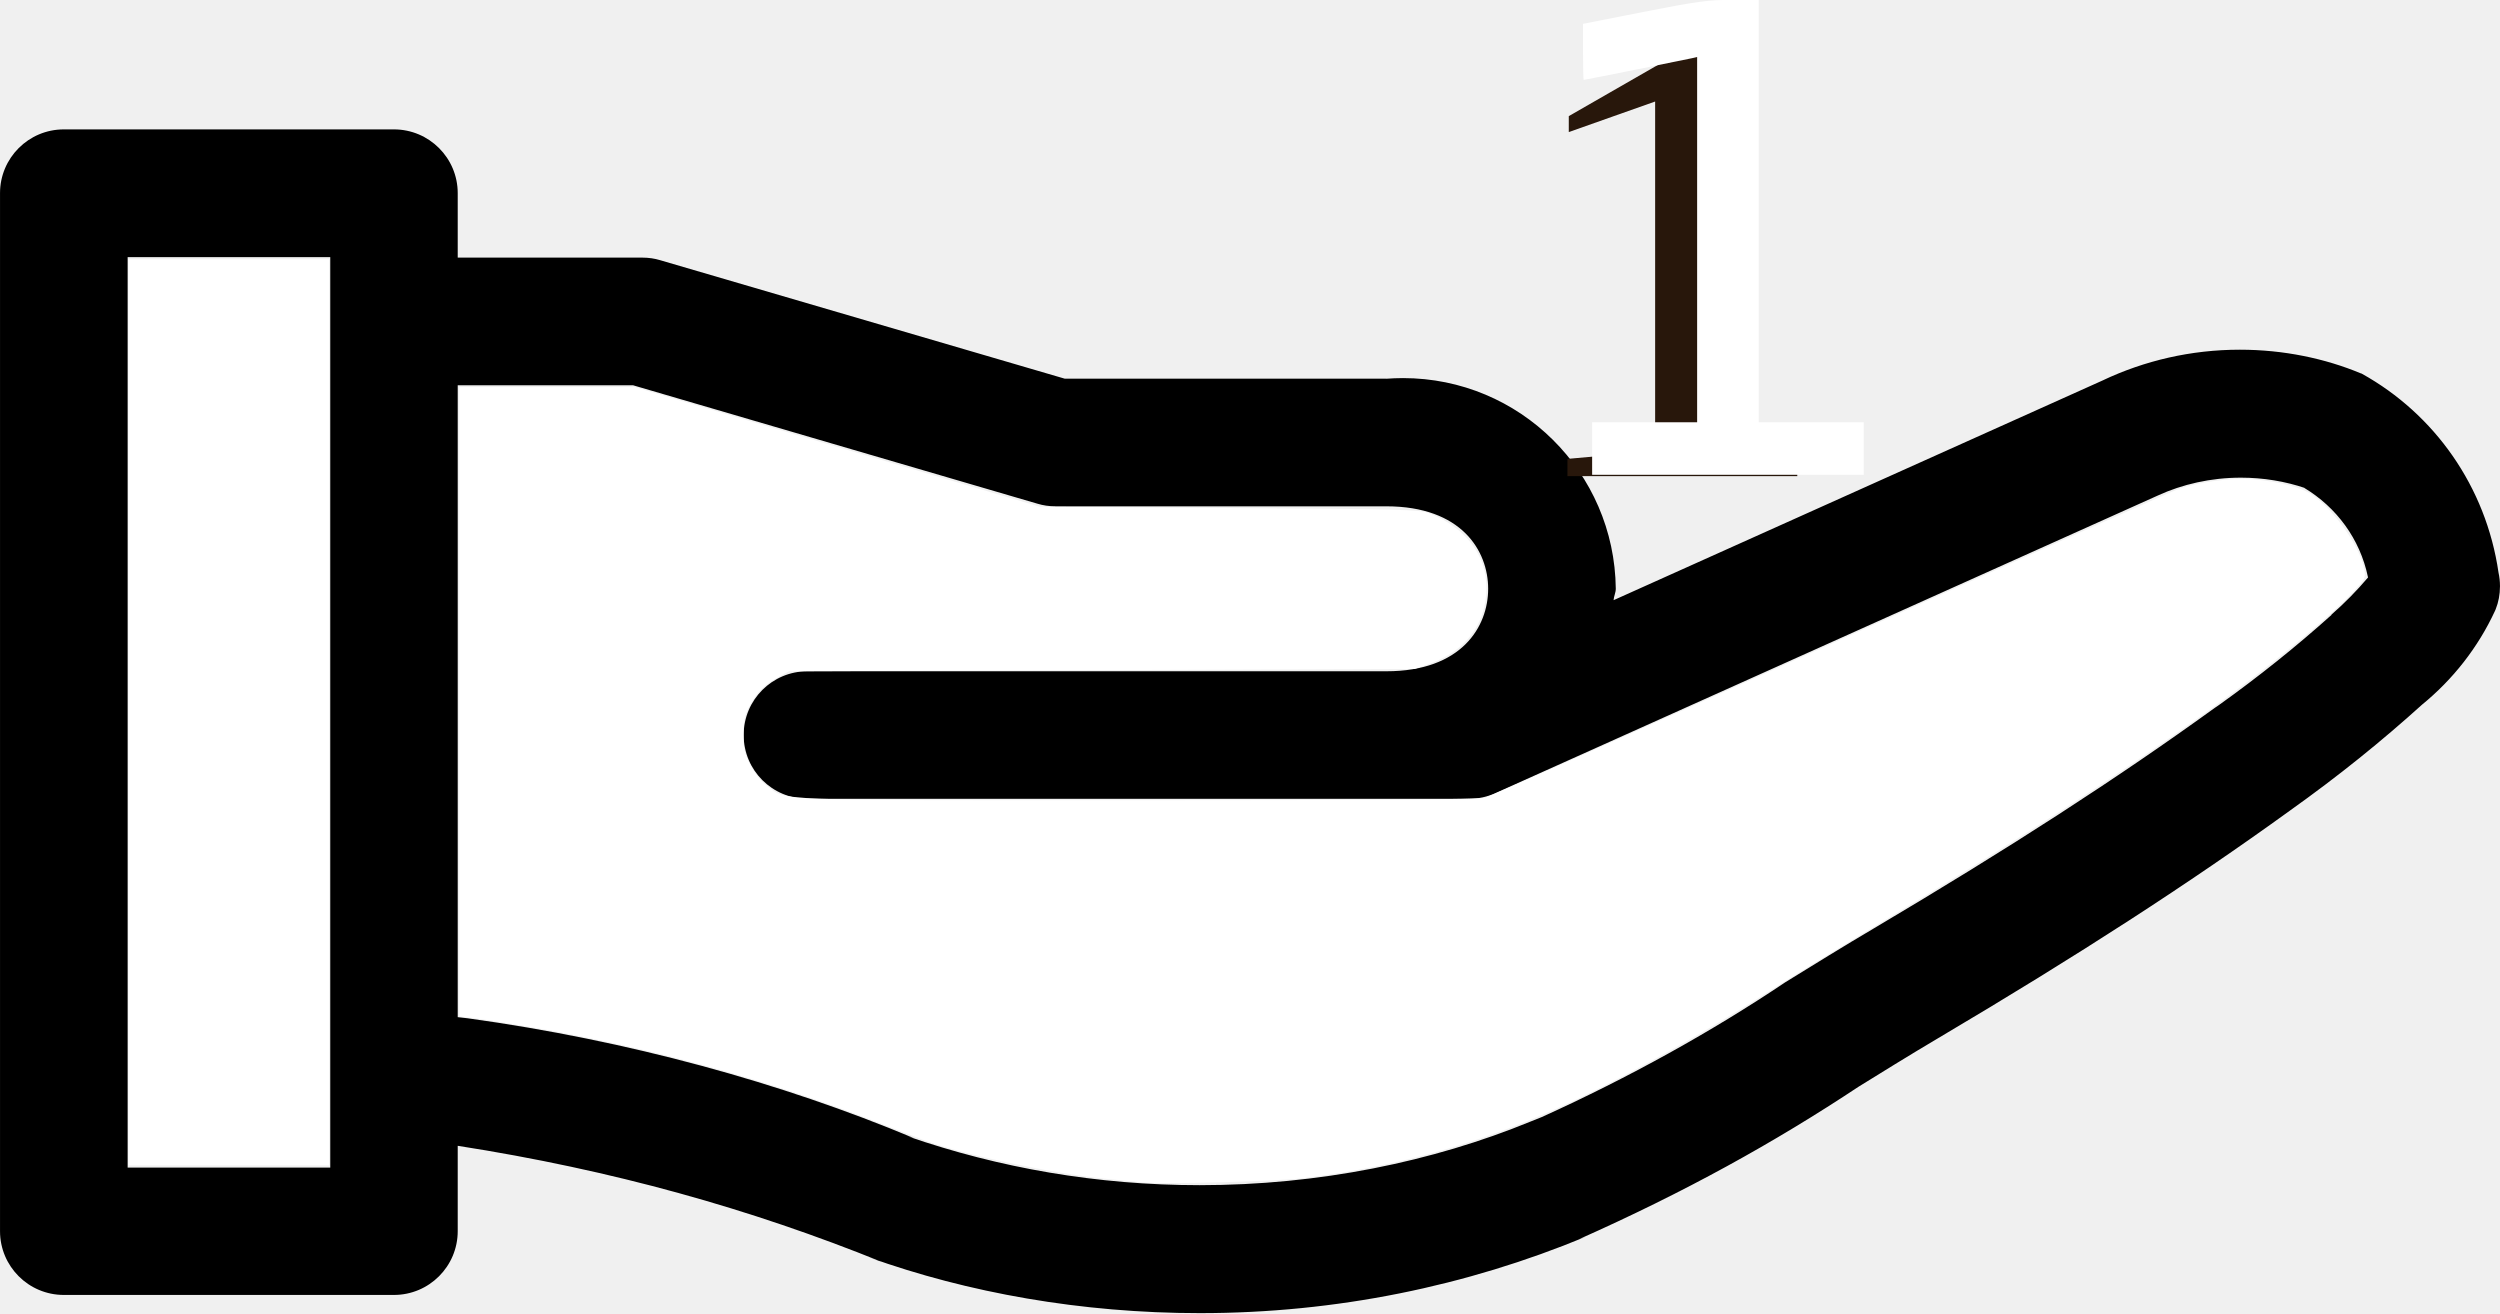
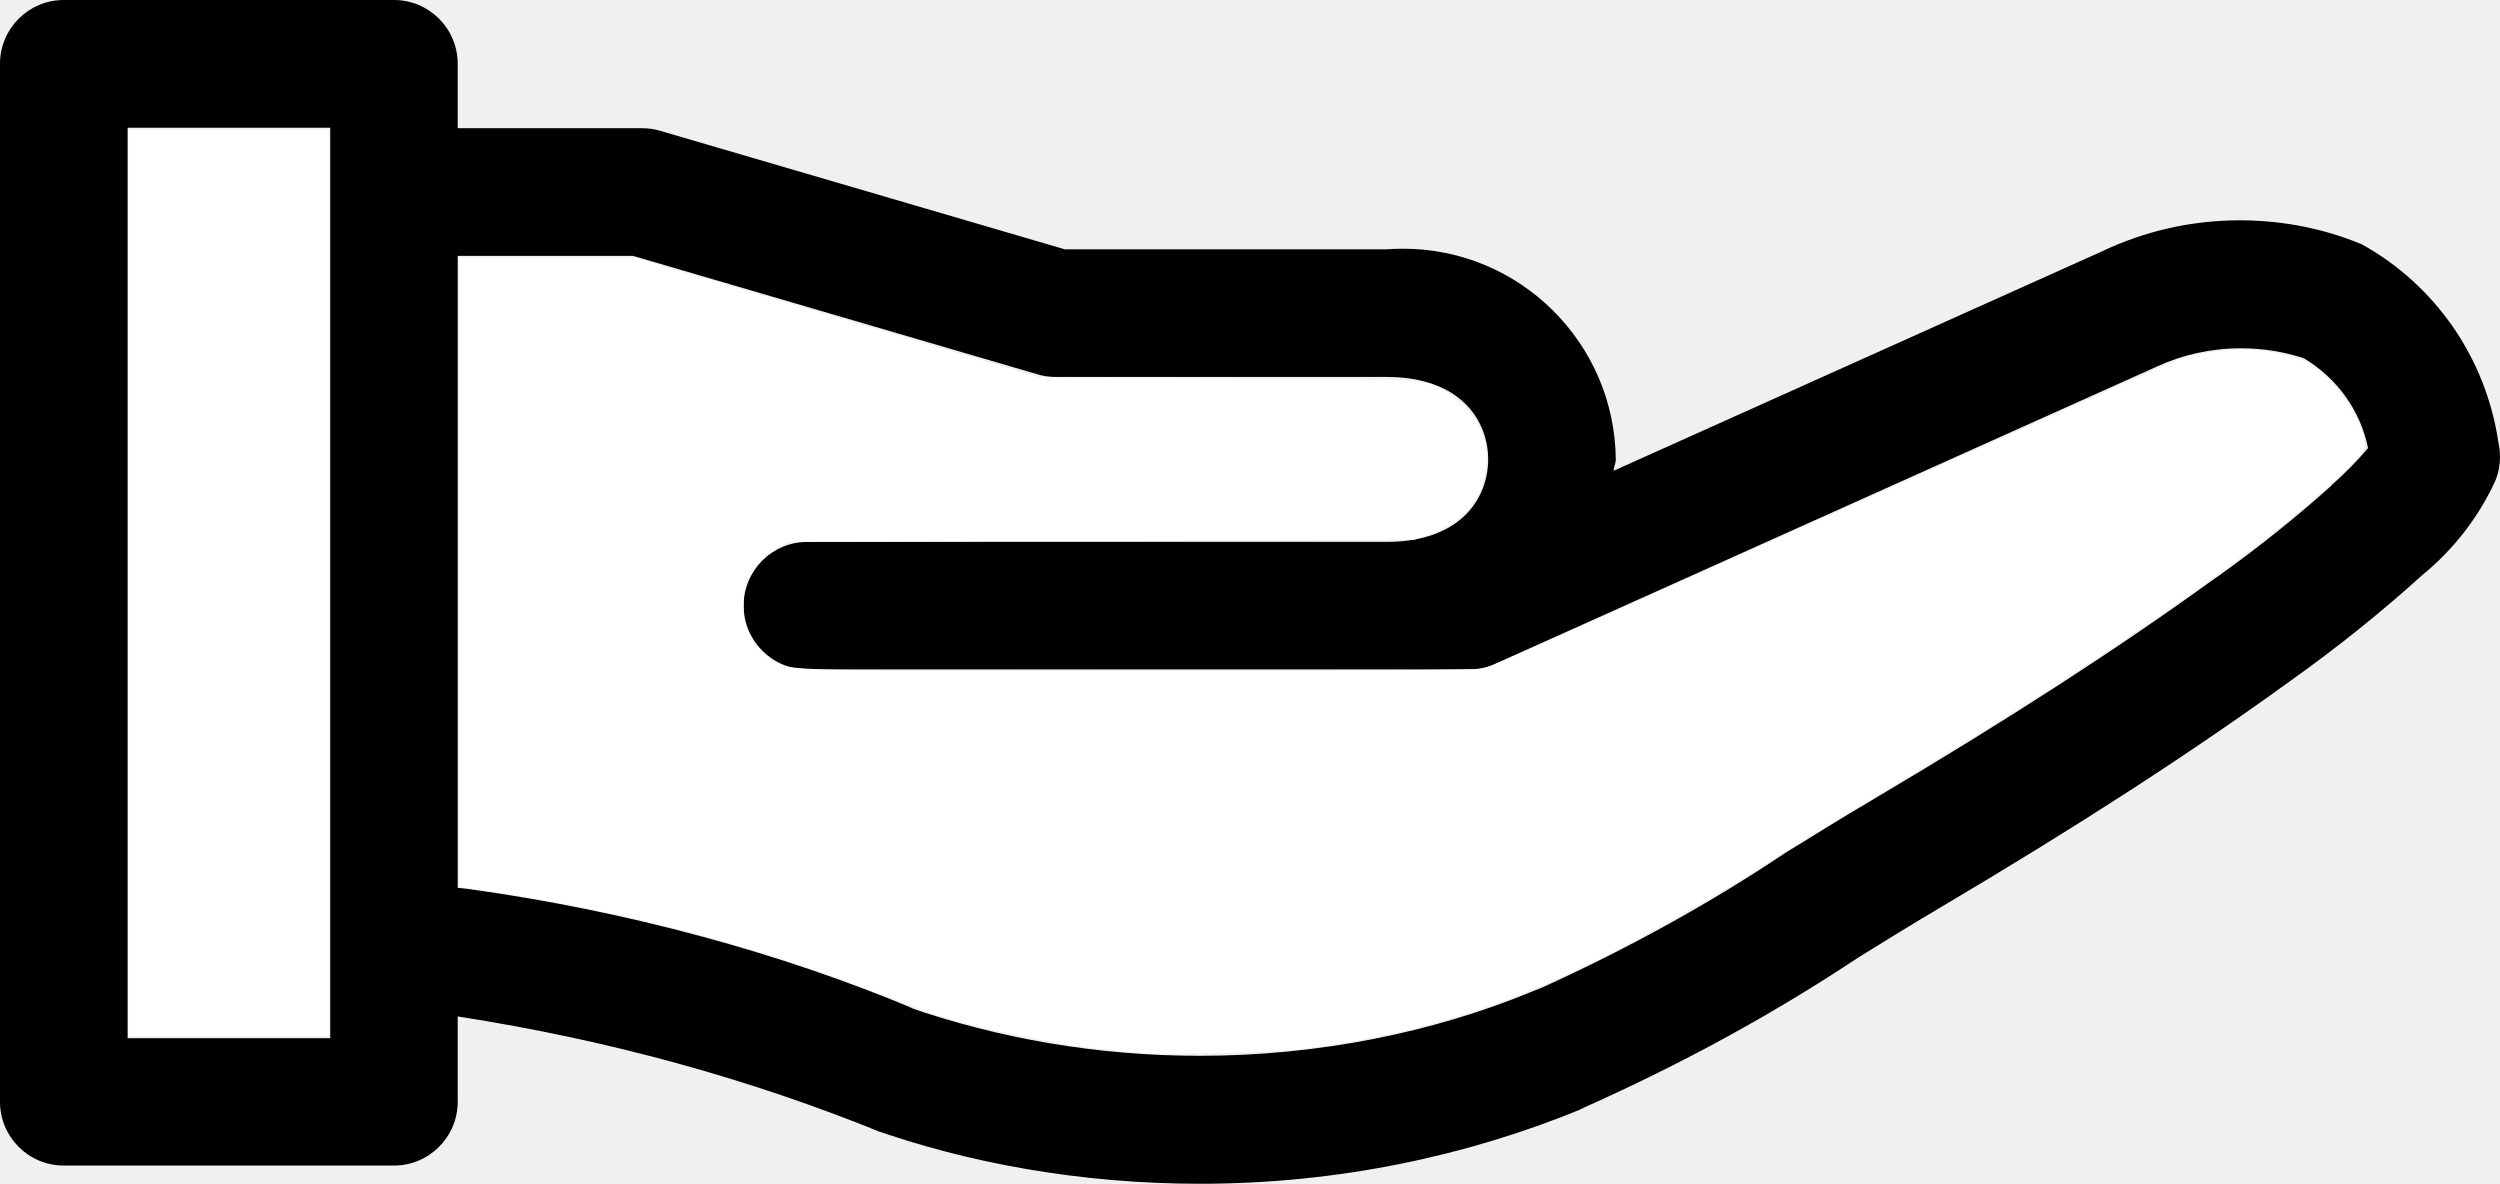
- <svg xmlns="http://www.w3.org/2000/svg" fill="#000000" width="735.05" height="386.094" viewBox="0 0 29.402 15.444" version="1.1" id="svg1">
+ <svg xmlns="http://www.w3.org/2000/svg" fill="#000000" width="735.05" height="348.05" viewBox="0 0 29.402 13.922" version="1.1" id="svg1">
  <defs id="defs1">
    <clipPath clipPathUnits="userSpaceOnUse" id="clipPath1">
      <rect style="fill:#ff0000;stroke-width:0.04" id="rect2" width="29.906" height="19.007" x="0.966" y="5.369" ry="0.242" />
    </clipPath>
    <clipPath clipPathUnits="userSpaceOnUse" id="clipPath2">
      <rect style="fill:#ff0000;stroke-width:1" id="rect3" width="747.651" height="475.168" x="24.161" y="134.228" ry="6.04" />
    </clipPath>
    <clipPath clipPathUnits="userSpaceOnUse" id="clipPath3">
      <rect style="fill:#ff0000;stroke-width:1" id="rect4" width="747.651" height="475.168" x="24.161" y="134.228" ry="6.04" />
    </clipPath>
    <clipPath clipPathUnits="userSpaceOnUse" id="clipPath4">
      <rect style="fill:#ff0000;stroke-width:0.04" id="rect5" width="29.906" height="19.007" x="0.966" y="5.369" ry="0.242" />
    </clipPath>
    <clipPath clipPathUnits="userSpaceOnUse" id="clipPath6">
      <rect style="fill:#28170b;stroke-width:0.04" id="rect7" width="30.282" height="16.107" x="1.208" y="6.926" ry="0.242" />
    </clipPath>
    <clipPath clipPathUnits="userSpaceOnUse" id="clipPath7">
      <rect style="fill:#28170b;stroke-width:1" id="rect8" width="757.047" height="402.685" x="23.49" y="173.826" ry="6.04" />
    </clipPath>
    <clipPath clipPathUnits="userSpaceOnUse" id="clipPath8">
      <rect style="fill:#28170b;stroke-width:1" id="rect9" width="757.047" height="402.685" x="23.49" y="173.826" ry="6.04" />
    </clipPath>
    <clipPath clipPathUnits="userSpaceOnUse" id="clipPath9">
      <rect style="fill:#28170b;stroke-width:0.04" id="rect10" width="30.282" height="16.107" x="0.94" y="6.953" ry="0.242" />
    </clipPath>
+     <clipPath clipPathUnits="userSpaceOnUse" id="clipPath5">
+       <rect style="fill:#800000;stroke-width:1" id="rect6" width="736.913" height="357.047" x="31.754" y="219.749" ry="6.04" />
+     </clipPath>
+     <clipPath clipPathUnits="userSpaceOnUse" id="clipPath10">
+       <rect style="fill:#800000;stroke-width:1" id="rect11" width="736.913" height="357.047" x="31.754" y="219.749" ry="6.04" />
+     </clipPath>
+     <clipPath clipPathUnits="userSpaceOnUse" id="clipPath11">
+       <rect style="fill:#800000;stroke-width:0.04" id="rect12" width="29.477" height="14.282" x="1.27" y="8.79" ry="0.242" />
+     </clipPath>
  </defs>
-   <path d="m 29.064,11.92 c -0.421,-0.176 -0.911,-0.279 -1.424,-0.279 -0.576,0 -1.122,0.129 -1.611,0.36 l 0.023,-0.01 -5.778,2.596 c 0.003,-0.047 0.026,-0.088 0.026,-0.135 -0.014,-1.371 -1.129,-2.477 -2.502,-2.477 -0.069,0 -0.136,0.003 -0.204,0.008 l 0.009,-0.001 H 13.82 L 9.06,10.588 c -0.062,-0.019 -0.134,-0.03 -0.209,-0.03 -0.001,0 -0.002,0 -0.002,0 H 6.68 V 9.8 C 6.68,9.386 6.344,9.05 5.93,9.05 H 2.047 c -0.414,0 -0.75,0.336 -0.75,0.75 v 0 12.208 c 0,0.414 0.336,0.75 0.75,0.75 H 5.93 c 0.414,0 0.75,-0.336 0.75,-0.75 v 0 -1.004 c 1.818,0.284 3.446,0.742 4.988,1.366 l -0.15,-0.054 c 1.159,0.416 2.497,0.656 3.891,0.656 1.607,0 3.139,-0.319 4.536,-0.898 l -0.079,0.029 c 1.243,-0.553 2.298,-1.136 3.297,-1.799 l -0.082,0.051 c 0.338,-0.209 0.674,-0.418 1.014,-0.619 1.641,-0.971 2.951,-1.819 4.129,-2.671 0.58,-0.413 1.086,-0.822 1.567,-1.257 l -0.015,0.013 c 0.37,-0.301 0.666,-0.679 0.865,-1.11 l 0.008,-0.019 c 0.032,-0.08 0.05,-0.172 0.05,-0.269 0,-0.056 -0.006,-0.111 -0.018,-0.164 l 10e-4,0.005 C 30.535,13.248 29.926,12.398 29.079,11.926 L 29.063,11.918 Z M 5.181,21.26 H 2.798 V 10.552 h 2.383 z m 23.538,-6.501 c -0.412,0.37 -0.861,0.73 -1.328,1.063 l -0.047,0.032 c -1.137,0.822 -2.412,1.647 -4.014,2.596 -0.348,0.205 -0.691,0.418 -1.037,0.631 -0.855,0.574 -1.838,1.121 -2.866,1.586 l -0.13,0.052 c -1.152,0.473 -2.49,0.748 -3.891,0.748 -1.203,0 -2.358,-0.202 -3.435,-0.575 l 0.074,0.022 C 10.49,20.262 8.681,19.764 6.795,19.504 L 6.68,19.491 v -7.432 h 2.061 l 4.76,1.394 c 0.062,0.019 0.134,0.03 0.209,0.03 10e-4,0 0.002,0 0.002,0 h 3.89 c 0.883,0 1.197,0.522 1.197,0.97 0,0.448 -0.314,0.97 -1.197,0.97 h -6.809 c -0.414,0 -0.75,0.336 -0.75,0.75 0,0.414 0.336,0.75 0.75,0.75 v 0 h 7.781 c 0.111,0 0.216,-0.024 0.311,-0.067 l -0.005,0.002 7.795,-3.502 c 0.287,-0.132 0.623,-0.21 0.977,-0.21 0.266,0 0.521,0.043 0.76,0.124 l -0.017,-0.005 c 0.382,0.229 0.658,0.604 0.75,1.045 l 0.002,0.01 c -0.135,0.159 -0.276,0.302 -0.427,0.434 l -0.005,0.004 z" id="path1" clip-path="url(#clipPath9)" transform="translate(-1.297,-7.528229)" />
-   <path style="fill:#ffffff;stroke-width:0.671" d="M 70.134,397.651 V 264.43 h 29.53 29.53 V 397.651 530.872 H 99.664 70.134 Z" id="path2" transform="matrix(0.04,0,0,0.04,-1.297,-7.528229)" clip-path="url(#clipPath8)" />
-   <path style="fill:#ffffff;stroke-width:0.671" d="m 368.121,535.845 c -1.292,-0.149 -5.822,-0.596 -10.067,-0.995 -15.968,-1.498 -43.002,-7.241 -54.362,-11.548 -2.399,-0.91 -9.091,-3.487 -14.871,-5.727 -31.097,-12.052 -66.777,-21.741 -101.664,-27.609 -6.593,-1.109 -13.724,-2.216 -15.847,-2.459 l -3.859,-0.443 v -92.525 -92.525 h 25.796 25.796 l 59.607,17.602 59.607,17.602 55.705,0.357 c 51.256,0.328 55.944,0.452 58.703,1.547 10.682,4.241 16.801,12.201 16.801,21.856 0,10.587 -6.07,18.695 -16.779,22.409 l -4.362,1.513 -91.946,0.336 -91.946,0.336 -2.763,1.478 c -4.258,2.278 -6.518,4.463 -8.653,8.366 -1.665,3.043 -1.962,4.339 -1.983,8.658 -0.021,4.353 0.264,5.644 1.996,9.032 1.254,2.453 3.111,4.784 4.895,6.145 5.89,4.492 -0.577,4.241 109.146,4.237 69.388,-0.003 100.166,-0.224 101.998,-0.732 1.443,-0.401 47.198,-20.751 101.678,-45.222 54.48,-24.472 100.511,-44.985 102.29,-45.585 5.887,-1.985 15.21,-3.264 20.936,-2.873 7.718,0.528 14.972,2.335 18.161,4.523 6.758,4.637 14.417,15.635 15.483,22.23 0.37,2.289 0.132,2.755 -3.205,6.296 -7.776,8.251 -25.143,22.494 -43.014,35.277 -26.962,19.285 -54.623,37.18 -95.825,61.99 -12.735,7.668 -27.232,16.57 -32.215,19.78 -18.515,11.929 -40.286,24.169 -57.595,32.381 -25.473,12.085 -50.883,19.405 -79.989,23.042 -7.922,0.99 -42.128,1.889 -47.651,1.252 z" id="path3" transform="matrix(0.04,0,0,0.04,-1.297,-7.528229)" clip-path="url(#clipPath7)" />
-   <text xml:space="preserve" style="font-size:7.68px;text-align:start;writing-mode:lr-tb;direction:ltr;text-anchor:start;fill:#28170b;stroke-width:0.04" x="19.328" y="13.1" id="text3" clip-path="url(#clipPath6)" transform="translate(-1.565456,-7.501383)">
-     <tspan id="tspan3" x="19.328" y="13.1" style="font-size:7.68px;fill:#28170b;stroke-width:0.04">1</tspan>
-   </text>
-   <path style="fill:#ffffff;stroke-width:0.671" d="m 468.121,131.879 v -7.718 h 15.436 15.436 V 70.457 16.753 l -1.51,0.359 c -1.717,0.408 -31.515,6.378 -31.837,6.378 -0.115,0 -0.21,-3.707 -0.21,-8.237 V 7.015 L 483.389,3.48 c 15.632,-3.078 18.973,-3.532 25.839,-3.508 L 517.114,0 v 62.081 62.081 h 15.436 15.436 v 7.718 7.718 h -39.933 -39.933 z" id="path10" transform="scale(0.04)" />
+   <path d="m 29.064,11.92 c -0.421,-0.176 -0.911,-0.279 -1.424,-0.279 -0.576,0 -1.122,0.129 -1.611,0.36 l 0.023,-0.01 -5.778,2.596 c 0.003,-0.047 0.026,-0.088 0.026,-0.135 -0.014,-1.371 -1.129,-2.477 -2.502,-2.477 -0.069,0 -0.136,0.003 -0.204,0.008 l 0.009,-0.001 H 13.82 L 9.06,10.588 c -0.062,-0.019 -0.134,-0.03 -0.209,-0.03 -0.001,0 -0.002,0 -0.002,0 H 6.68 V 9.8 C 6.68,9.386 6.344,9.05 5.93,9.05 H 2.047 c -0.414,0 -0.75,0.336 -0.75,0.75 v 0 12.208 c 0,0.414 0.336,0.75 0.75,0.75 H 5.93 c 0.414,0 0.75,-0.336 0.75,-0.75 v 0 -1.004 c 1.818,0.284 3.446,0.742 4.988,1.366 l -0.15,-0.054 c 1.159,0.416 2.497,0.656 3.891,0.656 1.607,0 3.139,-0.319 4.536,-0.898 l -0.079,0.029 c 1.243,-0.553 2.298,-1.136 3.297,-1.799 l -0.082,0.051 c 0.338,-0.209 0.674,-0.418 1.014,-0.619 1.641,-0.971 2.951,-1.819 4.129,-2.671 0.58,-0.413 1.086,-0.822 1.567,-1.257 l -0.015,0.013 c 0.37,-0.301 0.666,-0.679 0.865,-1.11 l 0.008,-0.019 c 0.032,-0.08 0.05,-0.172 0.05,-0.269 0,-0.056 -0.006,-0.111 -0.018,-0.164 l 10e-4,0.005 C 30.535,13.248 29.926,12.398 29.079,11.926 L 29.063,11.918 Z M 5.181,21.26 H 2.798 V 10.552 h 2.383 z m 23.538,-6.501 c -0.412,0.37 -0.861,0.73 -1.328,1.063 l -0.047,0.032 c -1.137,0.822 -2.412,1.647 -4.014,2.596 -0.348,0.205 -0.691,0.418 -1.037,0.631 -0.855,0.574 -1.838,1.121 -2.866,1.586 l -0.13,0.052 c -1.152,0.473 -2.49,0.748 -3.891,0.748 -1.203,0 -2.358,-0.202 -3.435,-0.575 l 0.074,0.022 C 10.49,20.262 8.681,19.764 6.795,19.504 L 6.68,19.491 v -7.432 h 2.061 l 4.76,1.394 c 0.062,0.019 0.134,0.03 0.209,0.03 10e-4,0 0.002,0 0.002,0 h 3.89 c 0.883,0 1.197,0.522 1.197,0.97 0,0.448 -0.314,0.97 -1.197,0.97 h -6.809 c -0.414,0 -0.75,0.336 -0.75,0.75 0,0.414 0.336,0.75 0.75,0.75 v 0 h 7.781 c 0.111,0 0.216,-0.024 0.311,-0.067 l -0.005,0.002 7.795,-3.502 c 0.287,-0.132 0.623,-0.21 0.977,-0.21 0.266,0 0.521,0.043 0.76,0.124 l -0.017,-0.005 c 0.382,0.229 0.658,0.604 0.75,1.045 l 0.002,0.01 c -0.135,0.159 -0.276,0.302 -0.427,0.434 l -0.005,0.004 z" id="path1" clip-path="url(#clipPath11)" transform="translate(-1.297,-9.05)" />
+   <path style="fill:#ffffff;stroke-width:0.671" d="M 70.134,397.651 V 264.43 h 29.53 29.53 V 397.651 530.872 H 99.664 70.134 Z" id="path2" transform="matrix(0.04,0,0,0.04,-1.297,-9.05)" clip-path="url(#clipPath10)" />
+   <path style="fill:#ffffff;stroke-width:0.671" d="m 368.121,535.845 c -1.292,-0.149 -5.822,-0.596 -10.067,-0.995 -15.968,-1.498 -43.002,-7.241 -54.362,-11.548 -2.399,-0.91 -9.091,-3.487 -14.871,-5.727 -31.097,-12.052 -66.777,-21.741 -101.664,-27.609 -6.593,-1.109 -13.724,-2.216 -15.847,-2.459 l -3.859,-0.443 v -92.525 -92.525 h 25.796 25.796 l 59.607,17.602 59.607,17.602 55.705,0.357 c 51.256,0.328 55.944,0.452 58.703,1.547 10.682,4.241 16.801,12.201 16.801,21.856 0,10.587 -6.07,18.695 -16.779,22.409 l -4.362,1.513 -91.946,0.336 -91.946,0.336 -2.763,1.478 c -4.258,2.278 -6.518,4.463 -8.653,8.366 -1.665,3.043 -1.962,4.339 -1.983,8.658 -0.021,4.353 0.264,5.644 1.996,9.032 1.254,2.453 3.111,4.784 4.895,6.145 5.89,4.492 -0.577,4.241 109.146,4.237 69.388,-0.003 100.166,-0.224 101.998,-0.732 1.443,-0.401 47.198,-20.751 101.678,-45.222 54.48,-24.472 100.511,-44.985 102.29,-45.585 5.887,-1.985 15.21,-3.264 20.936,-2.873 7.718,0.528 14.972,2.335 18.161,4.523 6.758,4.637 14.417,15.635 15.483,22.23 0.37,2.289 0.132,2.755 -3.205,6.296 -7.776,8.251 -25.143,22.494 -43.014,35.277 -26.962,19.285 -54.623,37.18 -95.825,61.99 -12.735,7.668 -27.232,16.57 -32.215,19.78 -18.515,11.929 -40.286,24.169 -57.595,32.381 -25.473,12.085 -50.883,19.405 -79.989,23.042 -7.922,0.99 -42.128,1.889 -47.651,1.252 z" id="path3" transform="matrix(0.04,0,0,0.04,-1.297,-9.05)" clip-path="url(#clipPath5)" />
</svg>
